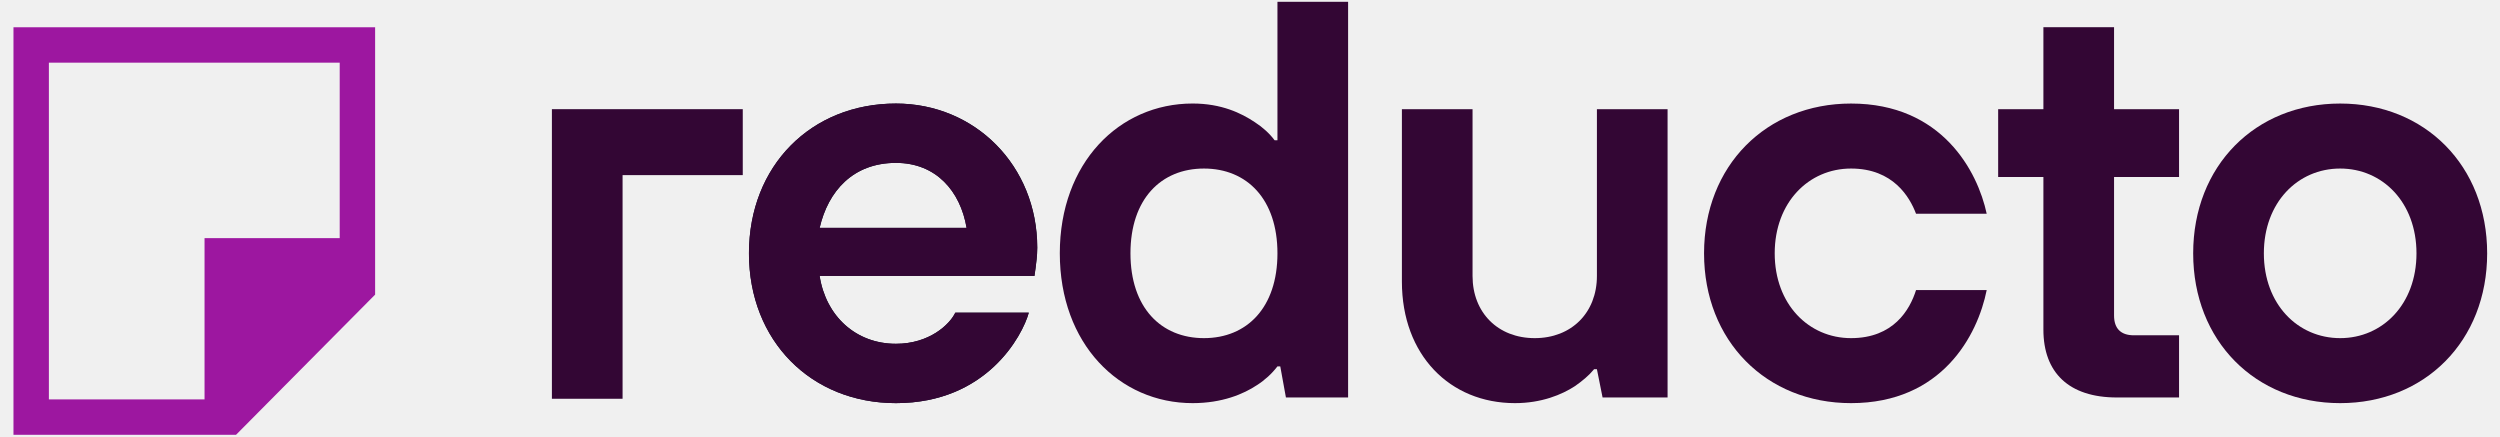
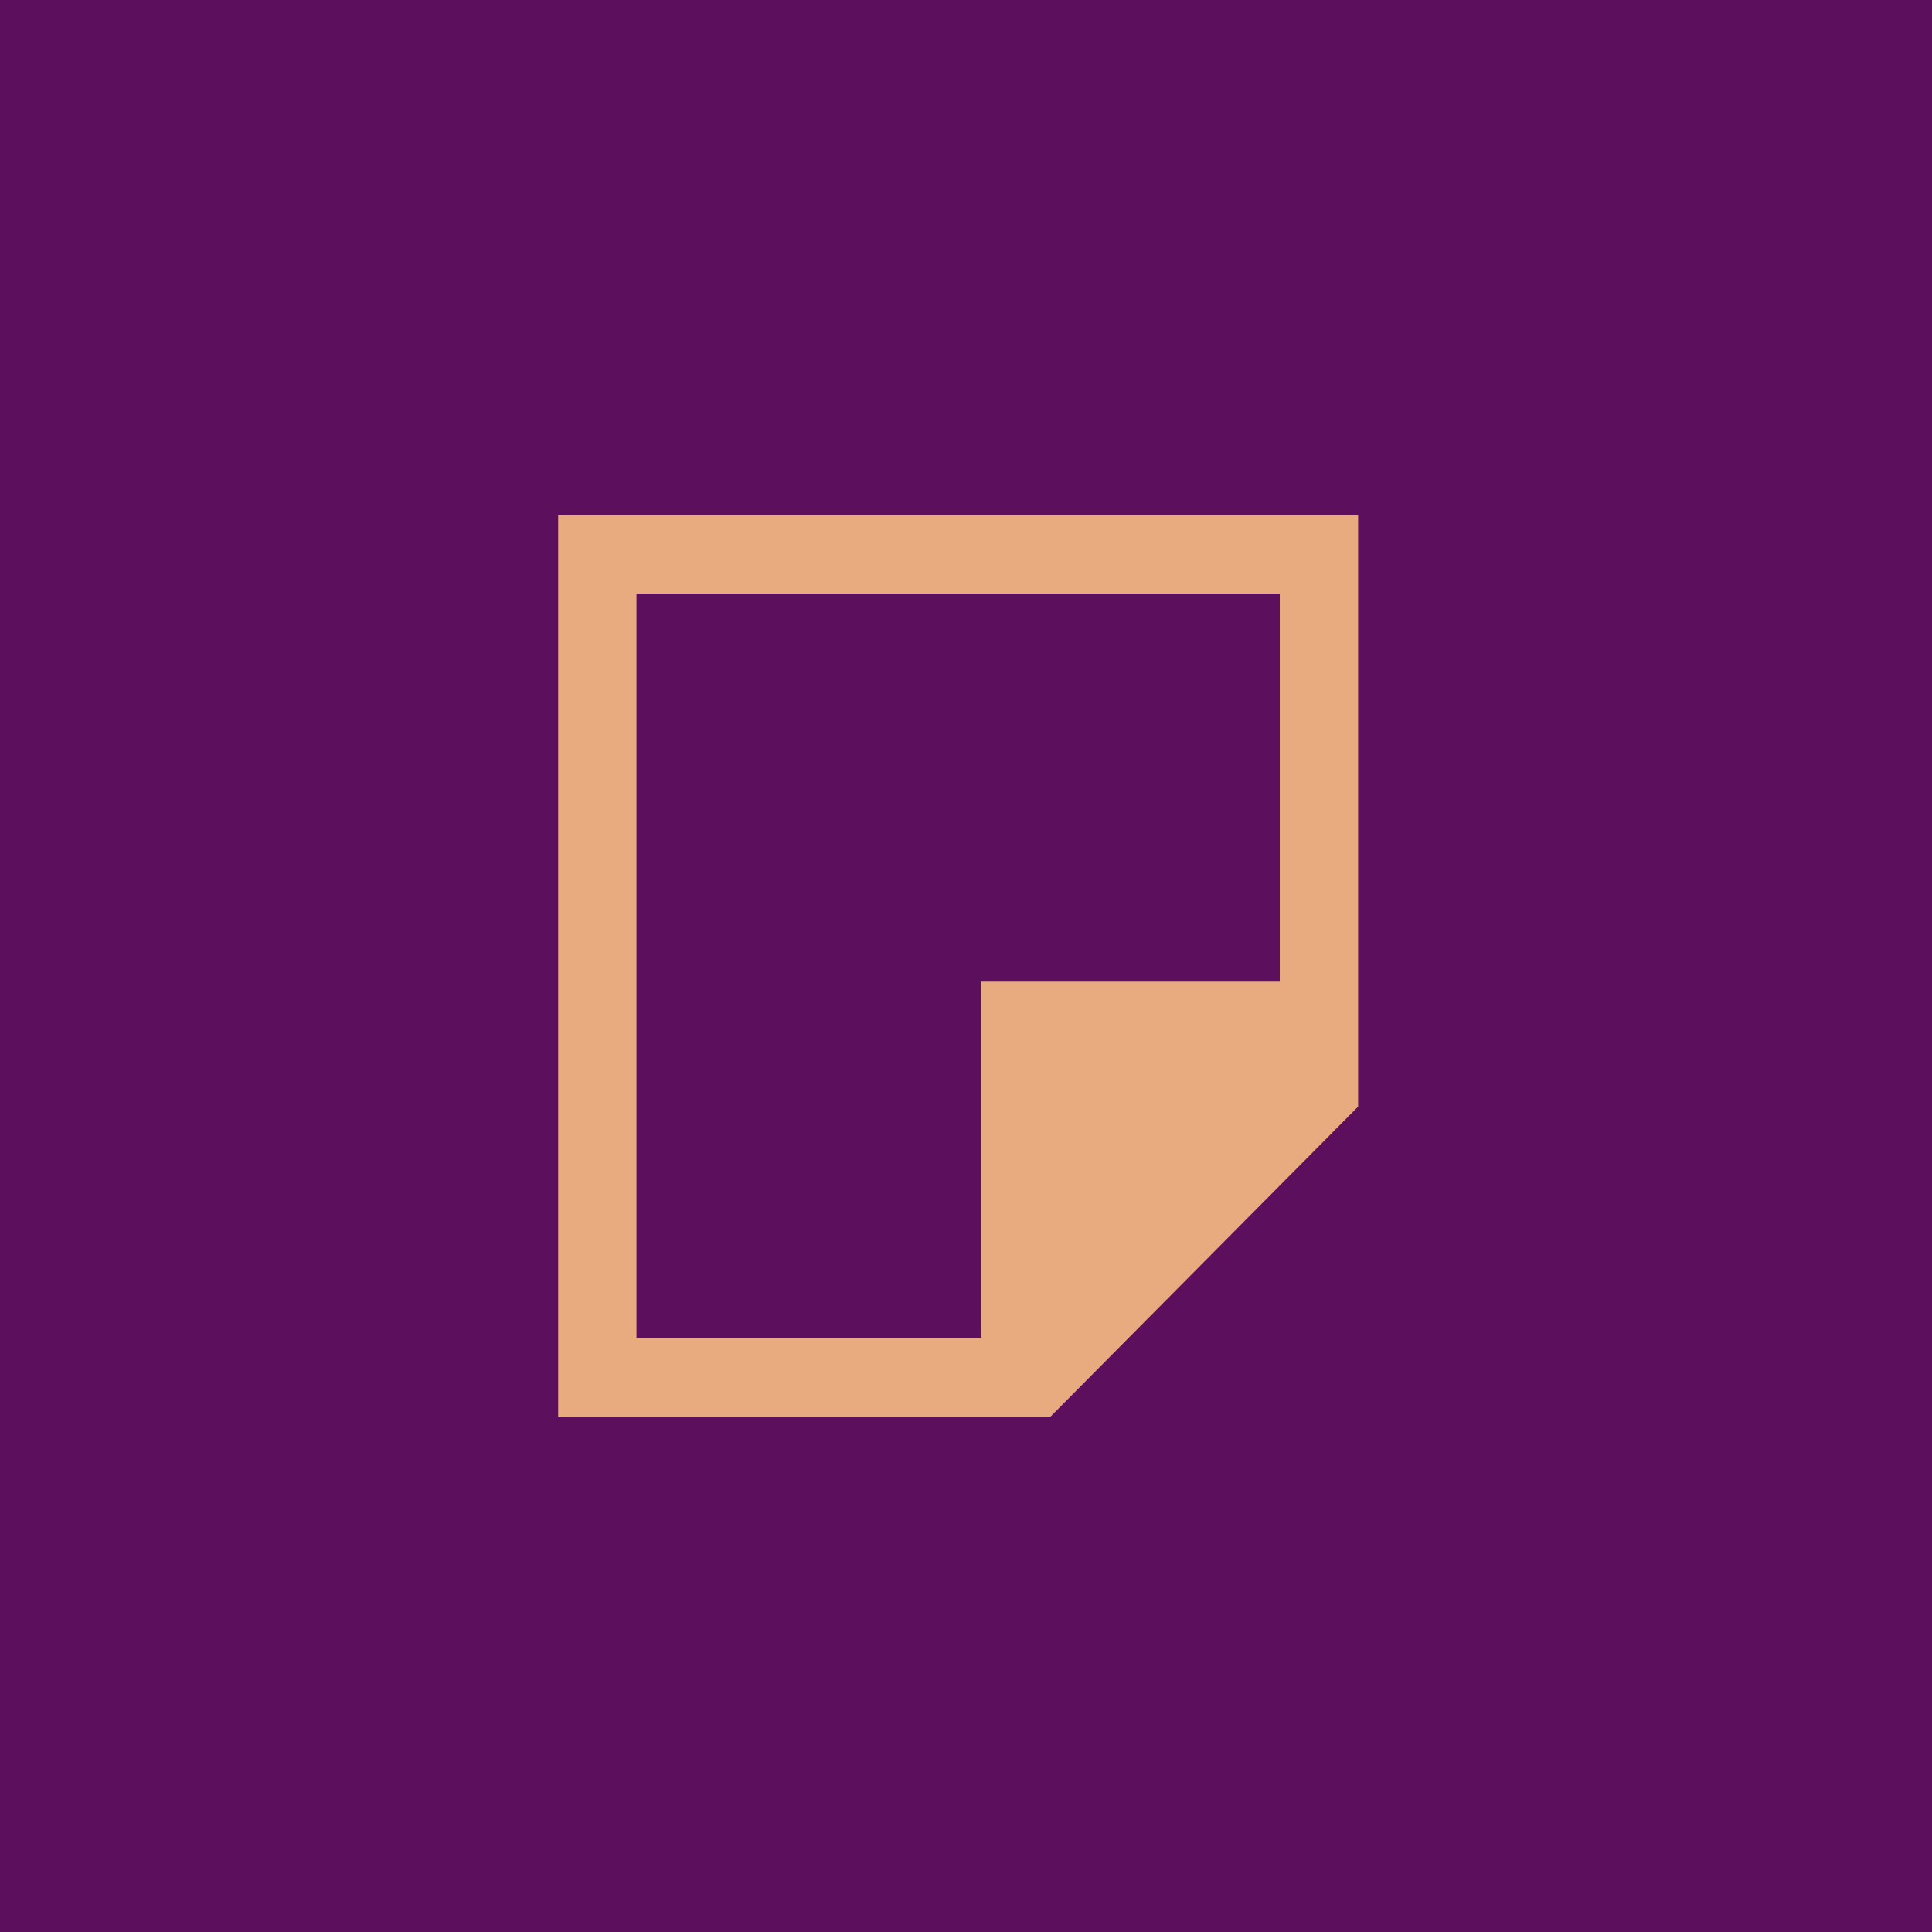
- <svg xmlns="http://www.w3.org/2000/svg" width="103" height="18" viewBox="0 0 103 18" fill="none">
-   <g clip-path="url(#clip0_4391_67832)">
-     <path fill-rule="evenodd" clip-rule="evenodd" d="M15.455 1.122H0.555V17.915H9.723L15.455 12.138V1.122ZM2.014 2.581H13.996V9.81H8.427V16.456H2.014V9.81H2.014V2.581Z" fill="#9D17A0" />
-     <path d="M33.771 9.389H39.826C39.57 7.876 38.569 6.711 36.915 6.711C35.145 6.711 34.12 7.876 33.771 9.389ZM39.36 12.883H42.388C42.132 13.815 40.664 16.609 36.915 16.609C33.421 16.609 30.859 14.047 30.859 10.438C30.859 6.828 33.421 4.266 36.915 4.266C40.175 4.266 42.737 6.828 42.737 10.205C42.737 10.554 42.691 10.833 42.667 11.043L42.621 11.369H33.771C34.027 13.023 35.261 14.164 36.915 14.164C38.289 14.164 39.127 13.372 39.36 12.883Z" fill="#101828" />
-     <path d="M96.415 13.931C98.162 13.931 99.559 12.534 99.559 10.438C99.559 8.341 98.162 6.944 96.415 6.944C94.668 6.944 93.271 8.341 93.271 10.438C93.271 12.534 94.668 13.931 96.415 13.931ZM96.415 4.266C99.909 4.266 102.471 6.828 102.471 10.438C102.471 14.047 99.909 16.609 96.415 16.609C92.921 16.609 90.359 14.047 90.359 10.438C90.359 6.828 92.921 4.266 96.415 4.266Z" fill="#330634" />
-     <path d="M84.188 13.581V7.293H82.324V4.498H84.188V1.121H87.099V4.498H89.777V7.293H87.099V12.999C87.099 13.535 87.378 13.814 87.914 13.814H89.777V16.376H87.215C85.236 16.376 84.188 15.351 84.188 13.581Z" fill="#330634" />
-     <path d="M22.738 7.215V16.429H25.65V7.215H30.602V4.498H25.65H22.738L22.738 7.215Z" fill="#330634" />
-     <path d="M78.941 11.951H81.852C81.479 13.815 80.012 16.609 76.263 16.609C72.769 16.609 70.207 14.047 70.207 10.438C70.207 6.828 72.769 4.266 76.263 4.266C80.012 4.266 81.479 7.06 81.852 8.807H78.941C78.685 8.132 78.009 6.944 76.263 6.944C74.516 6.944 73.118 8.341 73.118 10.438C73.118 12.534 74.516 13.931 76.263 13.931C78.009 13.931 78.685 12.767 78.941 11.951Z" fill="#330634" />
-     <path d="M57.758 11.602V4.498H60.669V11.369C60.669 12.883 61.717 13.931 63.231 13.931C64.745 13.931 65.793 12.883 65.793 11.369V4.498H68.704V16.376H66.026L65.793 15.212H65.676C65.467 15.468 65.187 15.701 64.885 15.91C64.349 16.26 63.51 16.609 62.416 16.609C59.737 16.609 57.758 14.629 57.758 11.602Z" fill="#330634" />
-     <path d="M49.603 13.931C51.373 13.931 52.631 12.673 52.631 10.437C52.631 8.202 51.373 6.944 49.603 6.944C47.833 6.944 46.575 8.202 46.575 10.437C46.575 12.673 47.833 13.931 49.603 13.931ZM52.98 16.376L52.747 15.095H52.631C52.398 15.398 52.118 15.654 51.792 15.864C51.233 16.237 50.348 16.609 49.137 16.609C46.109 16.609 43.664 14.164 43.664 10.437C43.664 6.711 46.109 4.265 49.137 4.265C50.325 4.265 51.14 4.661 51.699 5.034C52.025 5.244 52.305 5.5 52.514 5.779H52.631V0.073H55.542V16.376H52.98Z" fill="#330634" />
-     <path d="M33.767 9.389H39.822C39.566 7.876 38.565 6.711 36.911 6.711C35.141 6.711 34.116 7.876 33.767 9.389ZM39.356 12.883H42.384C42.128 13.815 40.661 16.609 36.911 16.609C33.417 16.609 30.855 14.047 30.855 10.438C30.855 6.828 33.417 4.266 36.911 4.266C40.172 4.266 42.733 6.828 42.733 10.205C42.733 10.554 42.687 10.833 42.664 11.043L42.617 11.369H33.767C34.023 13.023 35.257 14.164 36.911 14.164C38.285 14.164 39.123 13.372 39.356 12.883Z" fill="#330634" />
-   </g>
+ <svg xmlns="http://www.w3.org/2000/svg" aria-hidden="true" width="32" height="32" viewBox="0 0 180 180" fill="none">
  <defs>
-     <clipPath id="clip0_4391_67832">
-       <rect width="102.037" height="18" fill="white" transform="translate(0.496094)" />
-     </clipPath>
+     <linearGradient id="reducto-mark-gradient" x1="52" y1="48" x2="127" y2="132" gradientUnits="userSpaceOnUse">
+       <stop stop-color="#E8AA7F" />
+       <stop offset="1" stop-color="#DFBADC" />
+     </linearGradient>
  </defs>
+   <rect width="180" height="180" fill="#5B0F5C" />
+   <path fill-rule="evenodd" clip-rule="evenodd" d="M15.455 1.122H0.555V17.915H9.723L15.455 12.138V1.122ZM2.014 2.581H13.996V9.81H8.427V16.456H2.014V9.81H2.014V2.581Z" fill="url(#reducto-mark-gradient)" transform="translate(49.226 42.388) scale(5.002)" />
</svg>
